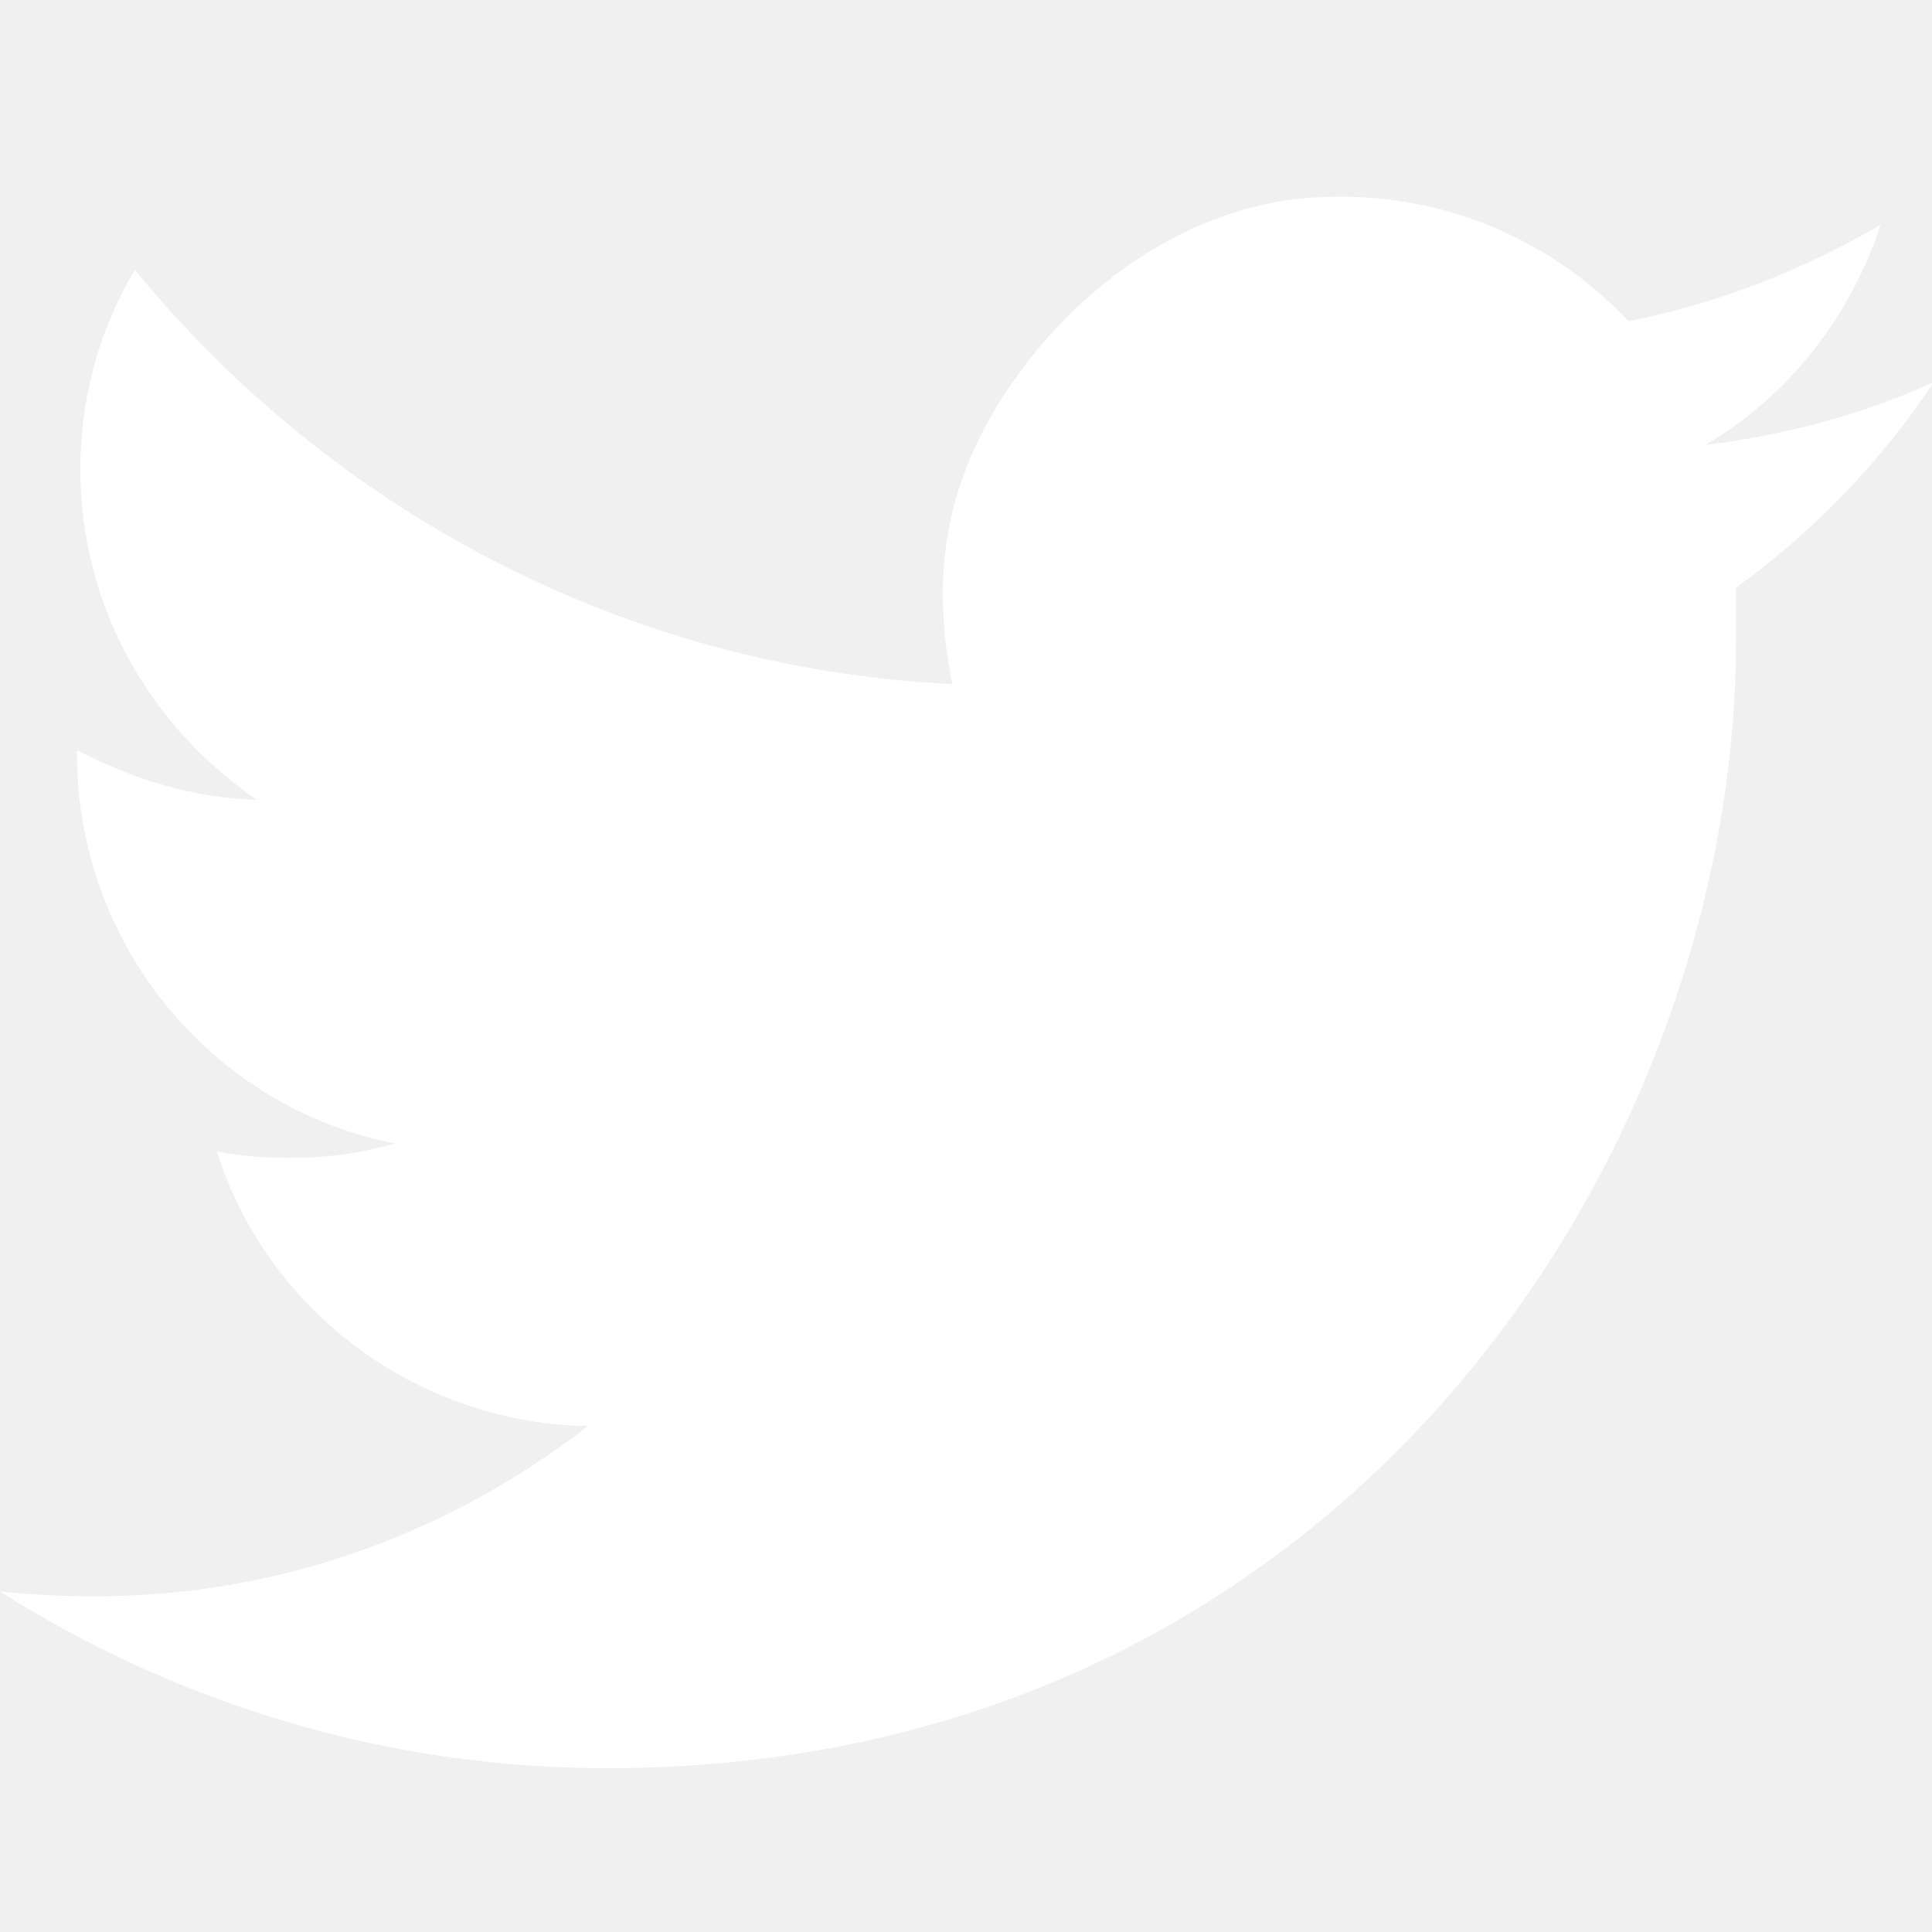
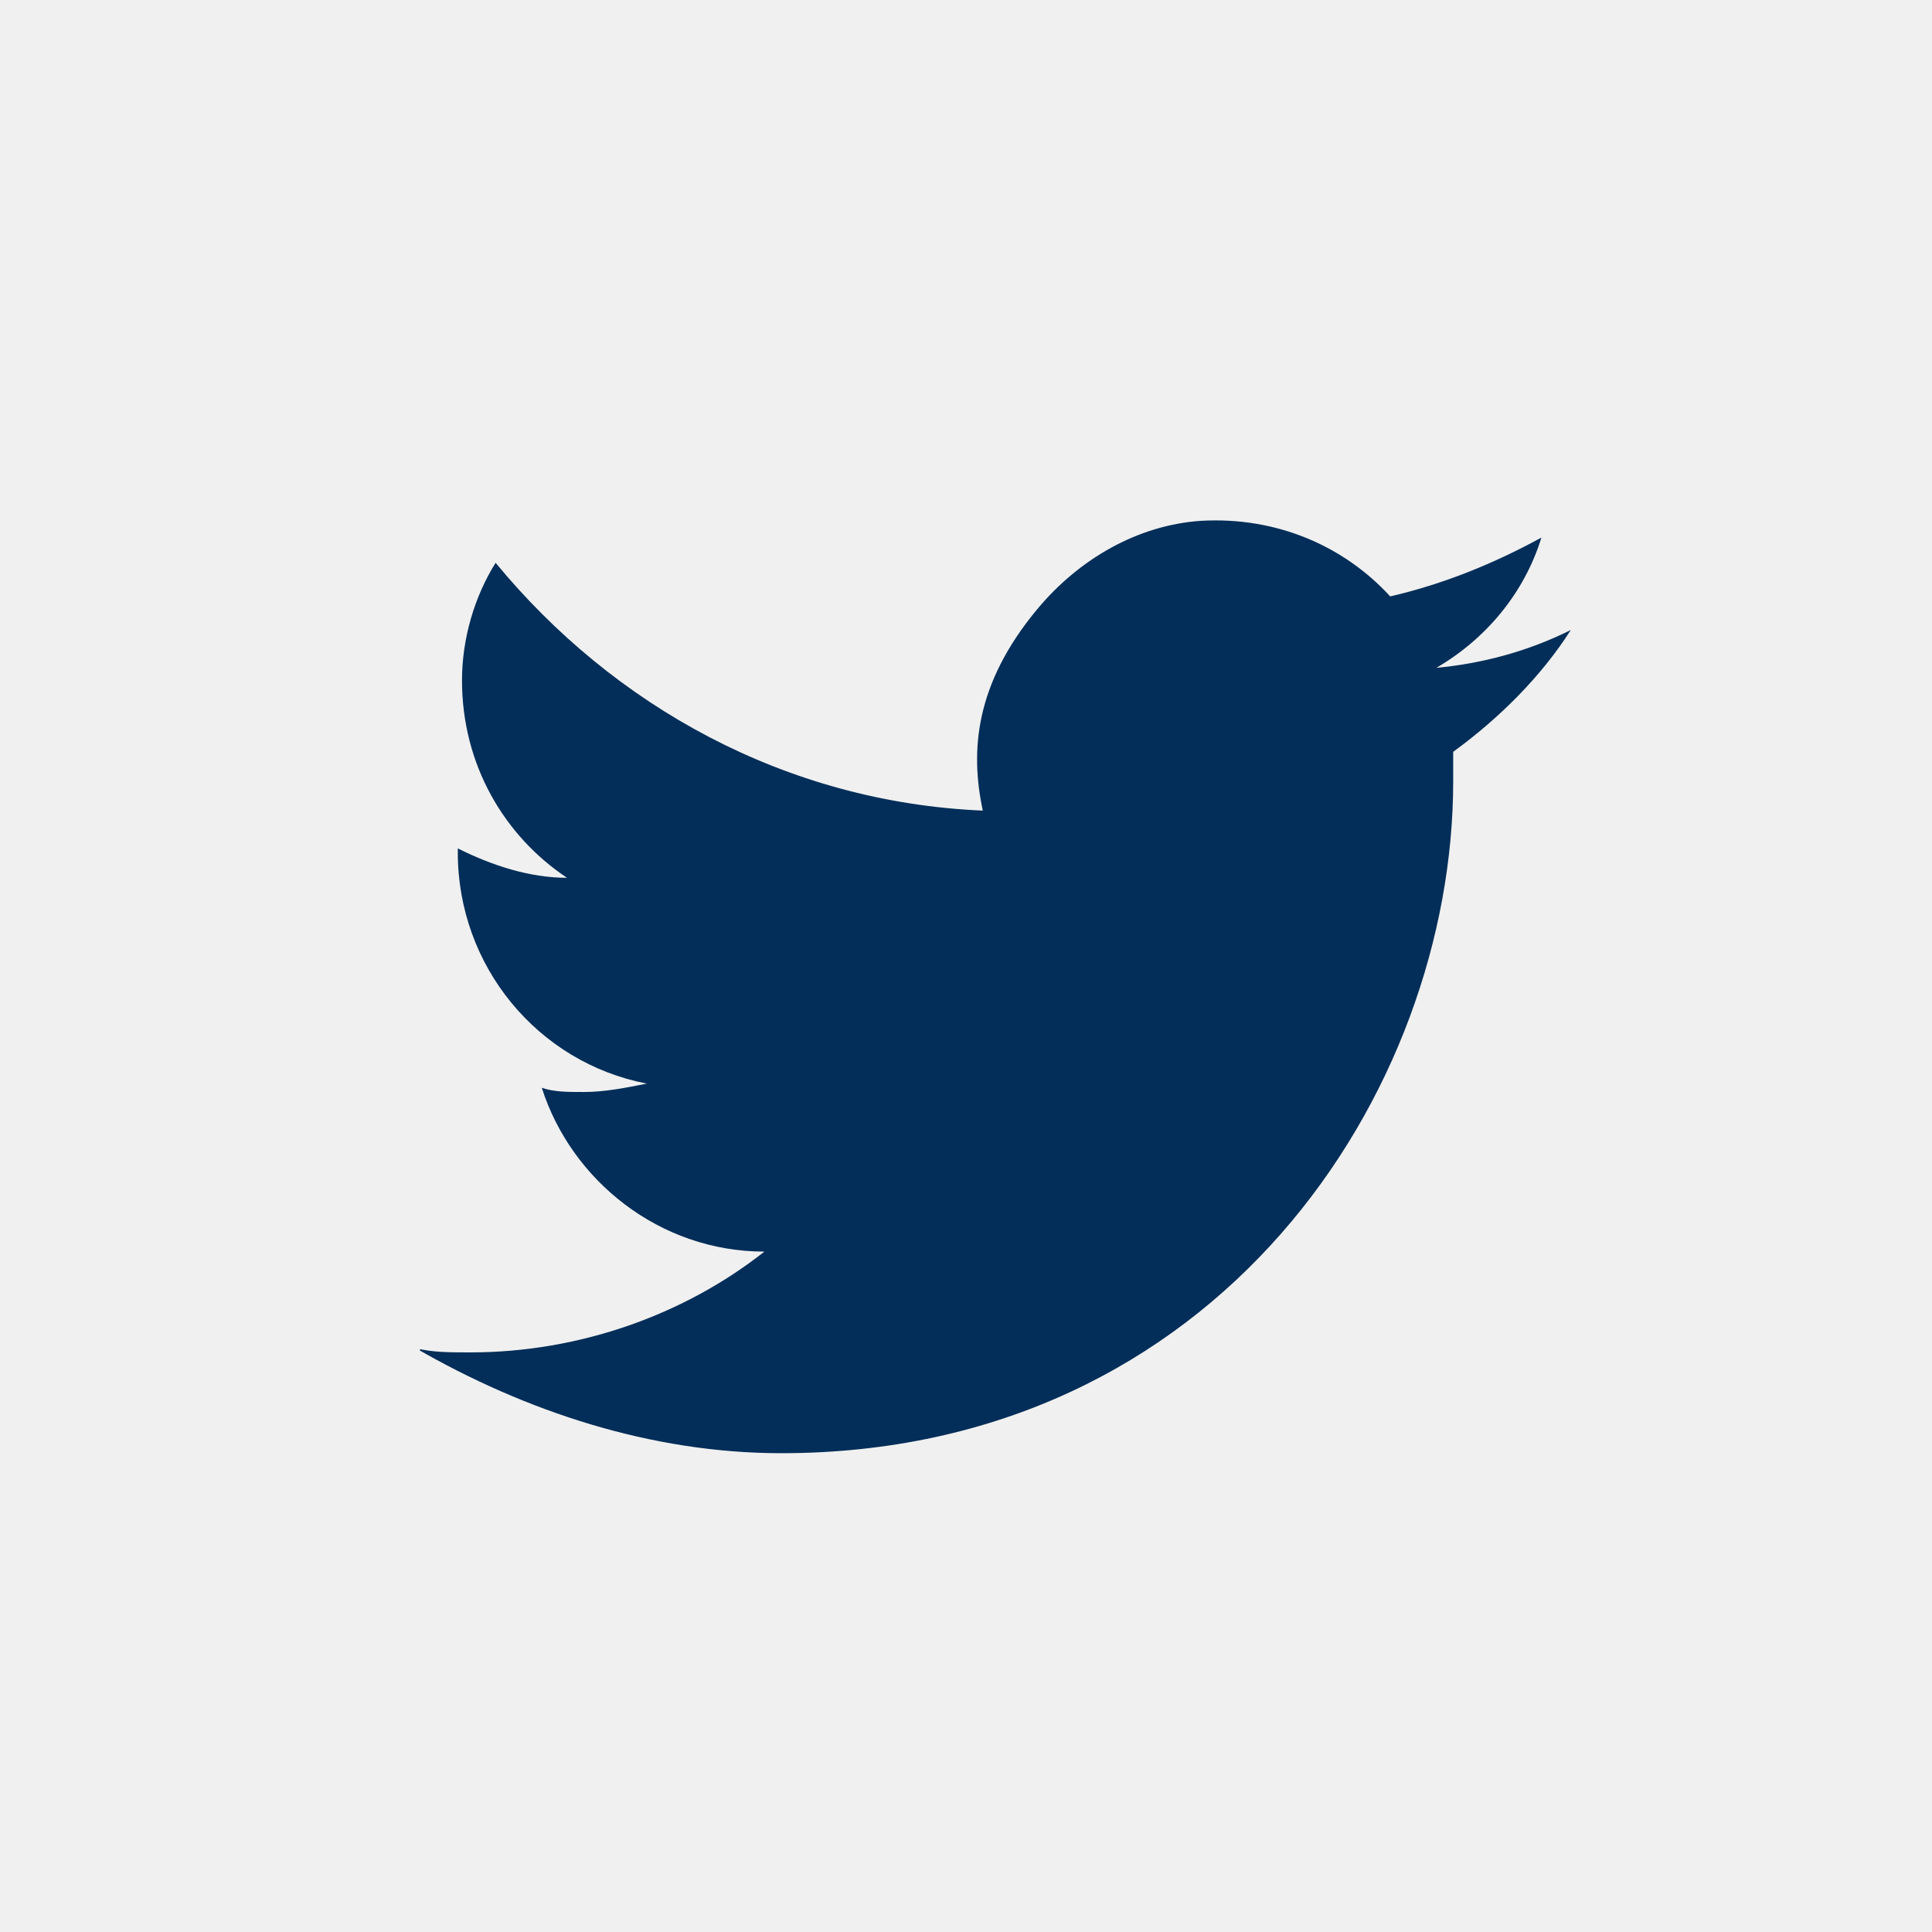
- <svg xmlns="http://www.w3.org/2000/svg" version="1.1" id="Capa_1" x="0px" y="0px" viewBox="0 0 120.3 120.3" style="enable-background:new 0 0 120.3 120.3;" xml:space="preserve">
+ <svg xmlns="http://www.w3.org/2000/svg" xmlns:xlink="http://www.w3.org/1999/xlink" version="1.1" id="Capa_1" x="0px" y="0px" viewBox="0 0 46 46" style="enable-background:new 0 0 46 46;" xml:space="preserve">
  <style type="text/css">
- 	.st0{fill-rule:evenodd;clip-rule:evenodd;fill:#FFFFFF;}
+ 	.st0{clip-path:url(#SVGID_2_);}
+ 	.st1{fill-rule:evenodd;clip-rule:evenodd;fill:#032E59;}
</style>
  <g>
-     <path class="st0" d="M37.8,110.1c45.4,0,70.3-37.7,70.3-70.3c0-1.1,0-2.1,0-3.2c4.8-3.5,9-7.8,12.3-12.8c-4.4,2-9.2,3.3-14.2,3.9   c5.1-3,9-7.9,10.9-13.7c-4.8,2.8-10.1,4.9-15.7,6c-4.9-5.2-11.9-8.2-19.6-7.7c-6.6,0.4-12.6,4.1-16.9,9.1   c-6.5,7.7-6.9,14.7-5.6,21.2c-20.5-1-38.7-10.9-50.9-25.8C6.2,20.5,5,24.7,5,29.2c0,8.6,4.4,16.1,11,20.6c-4-0.1-7.8-1.3-11.2-3.1   c0,0.1,0,0.2,0,0.3c0,11.9,8.5,22,19.8,24.2c-2.1,0.6-4.2,0.9-6.5,0.9c-1.6,0-3.1-0.1-4.6-0.4c3.1,9.8,12.3,16.9,23.1,17.1   c-8.5,6.6-19.1,10.6-30.7,10.6c-2,0-3.9-0.1-5.9-0.3C10.9,106,23.9,110.1,37.8,110.1z" />
+     <defs>
+       <rect id="SVGID_1_" x="10" y="9.5" width="27.4" height="27.4" />
+     </defs>
+     <clipPath id="SVGID_2_">
+       <use xlink:href="#SVGID_1_" style="overflow:visible;" />
+     </clipPath>
+     <g class="st0">
+       <path class="st1" d="M18.6,34.6c10.4,0,16-8.6,16-16c0-0.3,0-0.5,0-0.7c1.1-0.8,2.1-1.8,2.8-2.9c-1,0.5-2.1,0.8-3.2,0.9    c1.2-0.7,2.1-1.8,2.5-3.1c-1.1,0.6-2.3,1.1-3.6,1.4c-1.1-1.2-2.7-1.9-4.5-1.8c-1.5,0.1-2.9,0.9-3.9,2.1c-1.5,1.8-1.6,3.4-1.3,4.8    c-4.7-0.2-8.8-2.5-11.6-5.9c-0.5,0.8-0.8,1.8-0.8,2.8c0,2,1,3.7,2.5,4.7c-0.9,0-1.8-0.3-2.6-0.7c0,0,0,0,0,0.1    c0,2.7,1.9,5,4.5,5.5c-0.5,0.1-1,0.2-1.5,0.2c-0.4,0-0.7,0-1-0.1c0.7,2.2,2.8,3.9,5.3,3.9c-1.9,1.5-4.4,2.4-7,2.4    c-0.5,0-0.9,0-1.3-0.1C12.5,33.6,15.5,34.6,18.6,34.6z" />
+     </g>
  </g>
</svg>
